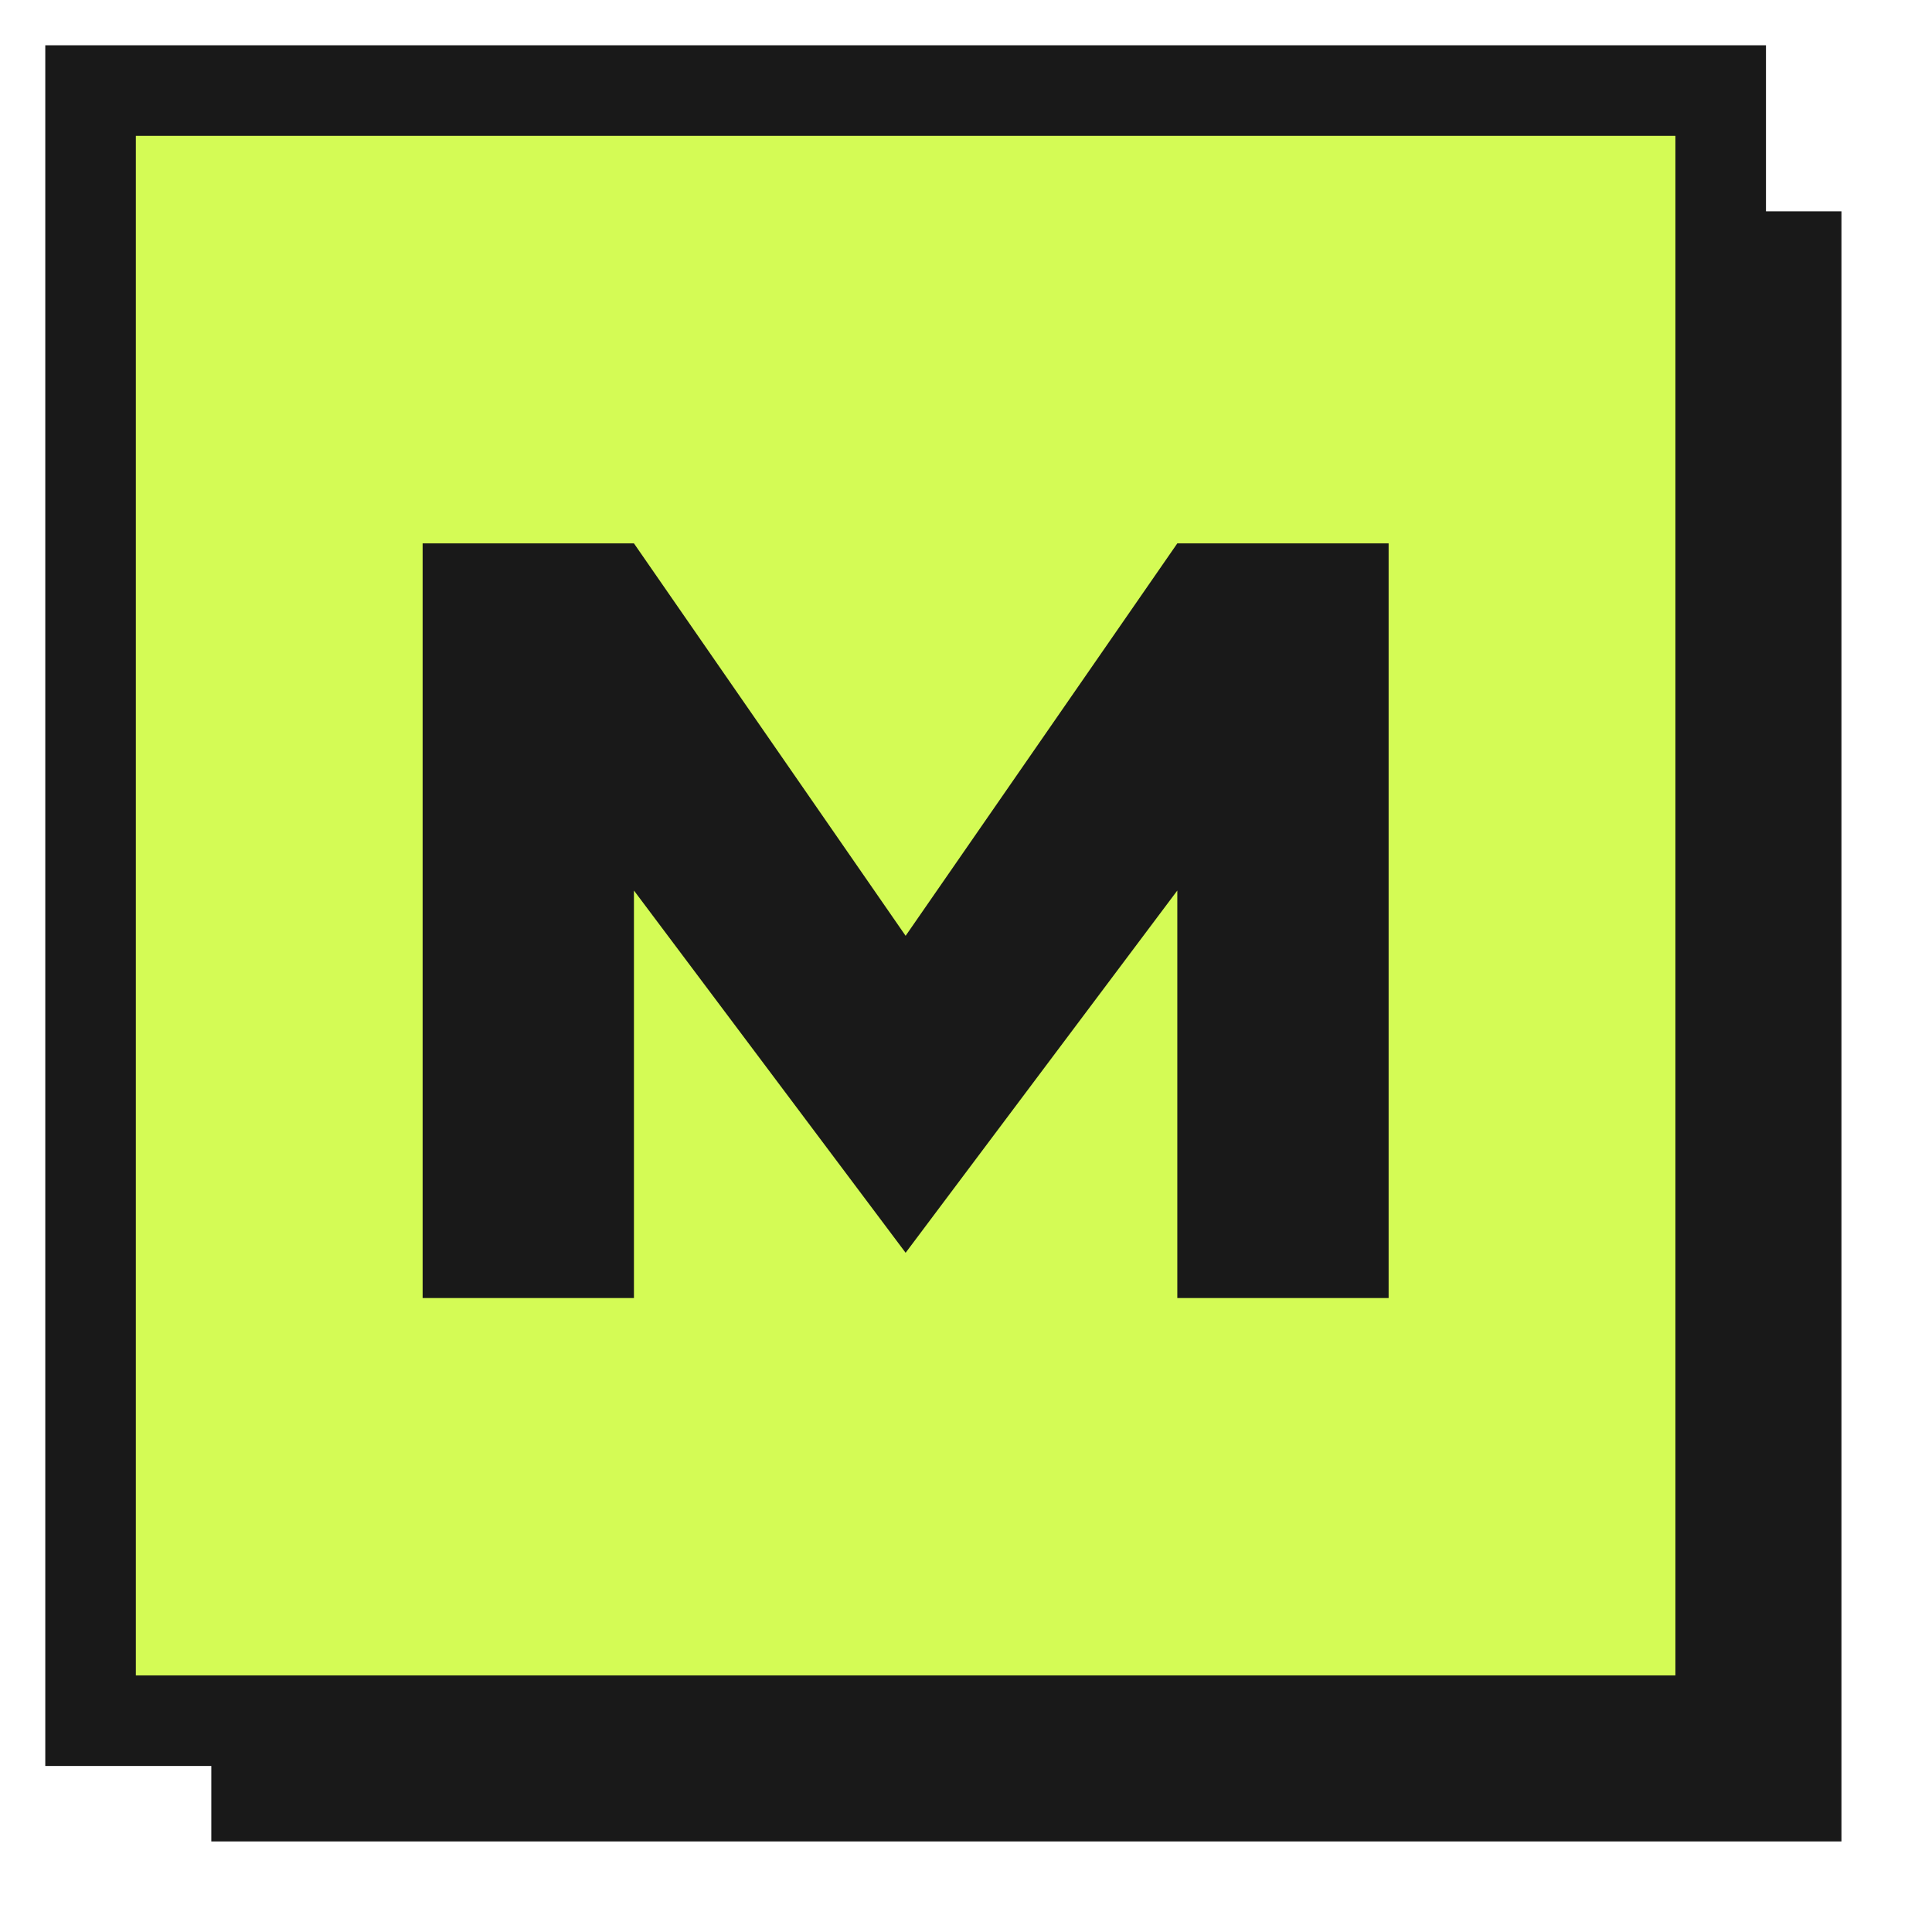
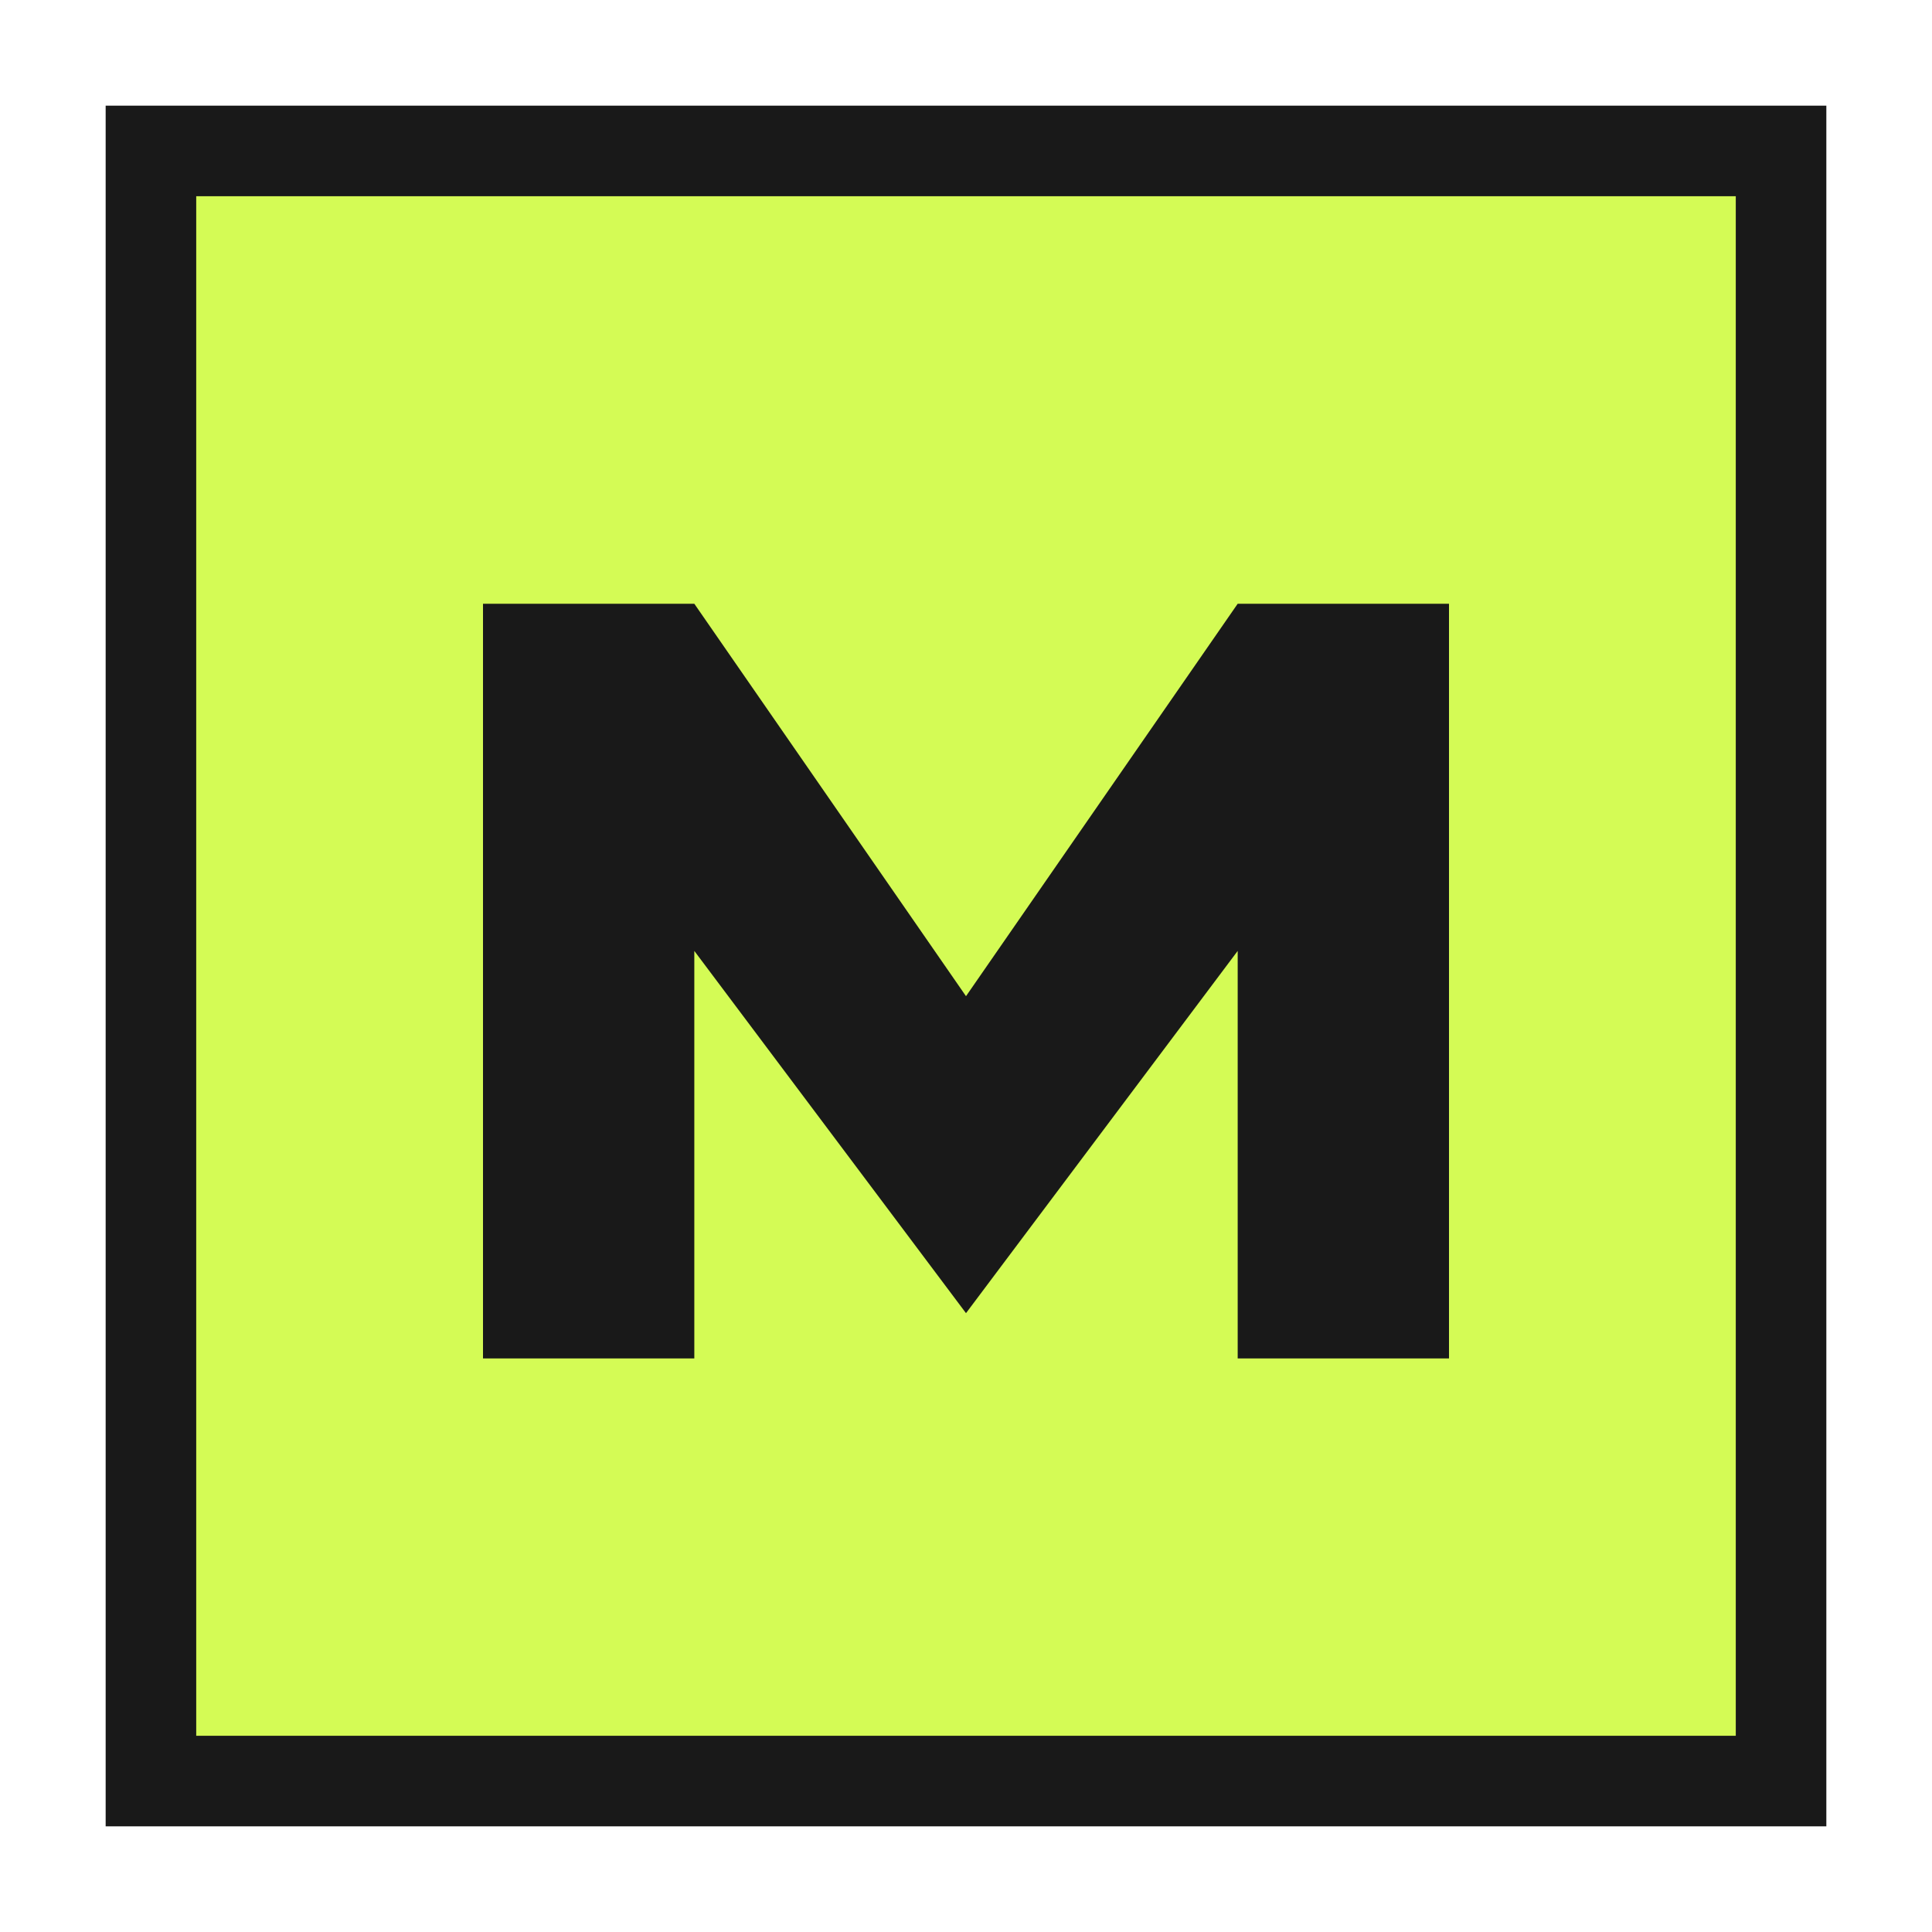
<svg xmlns="http://www.w3.org/2000/svg" width="128" height="128" viewBox="0 0 128 128">
-   <rect x="14" y="14" width="108" height="108" fill="#191919" />
-   <rect x="6" y="6" width="108" height="108" fill="#d4fb55" stroke="#191919" stroke-width="6" />
-   <path d="M28 86V36h14l18 26 18-26h14v50H78V59L60 83 42 59v27z" fill="#191919" />
+   <g transform="translate(4 4)">
+     <rect x="6" y="6" width="108" height="108" fill="#d4fb55" stroke="#191919" stroke-width="6" />
+     <path d="M28 86V36h14l18 26 18-26h14v50H78V59L60 83 42 59v27z" fill="#191919" />
+   </g>
</svg>
